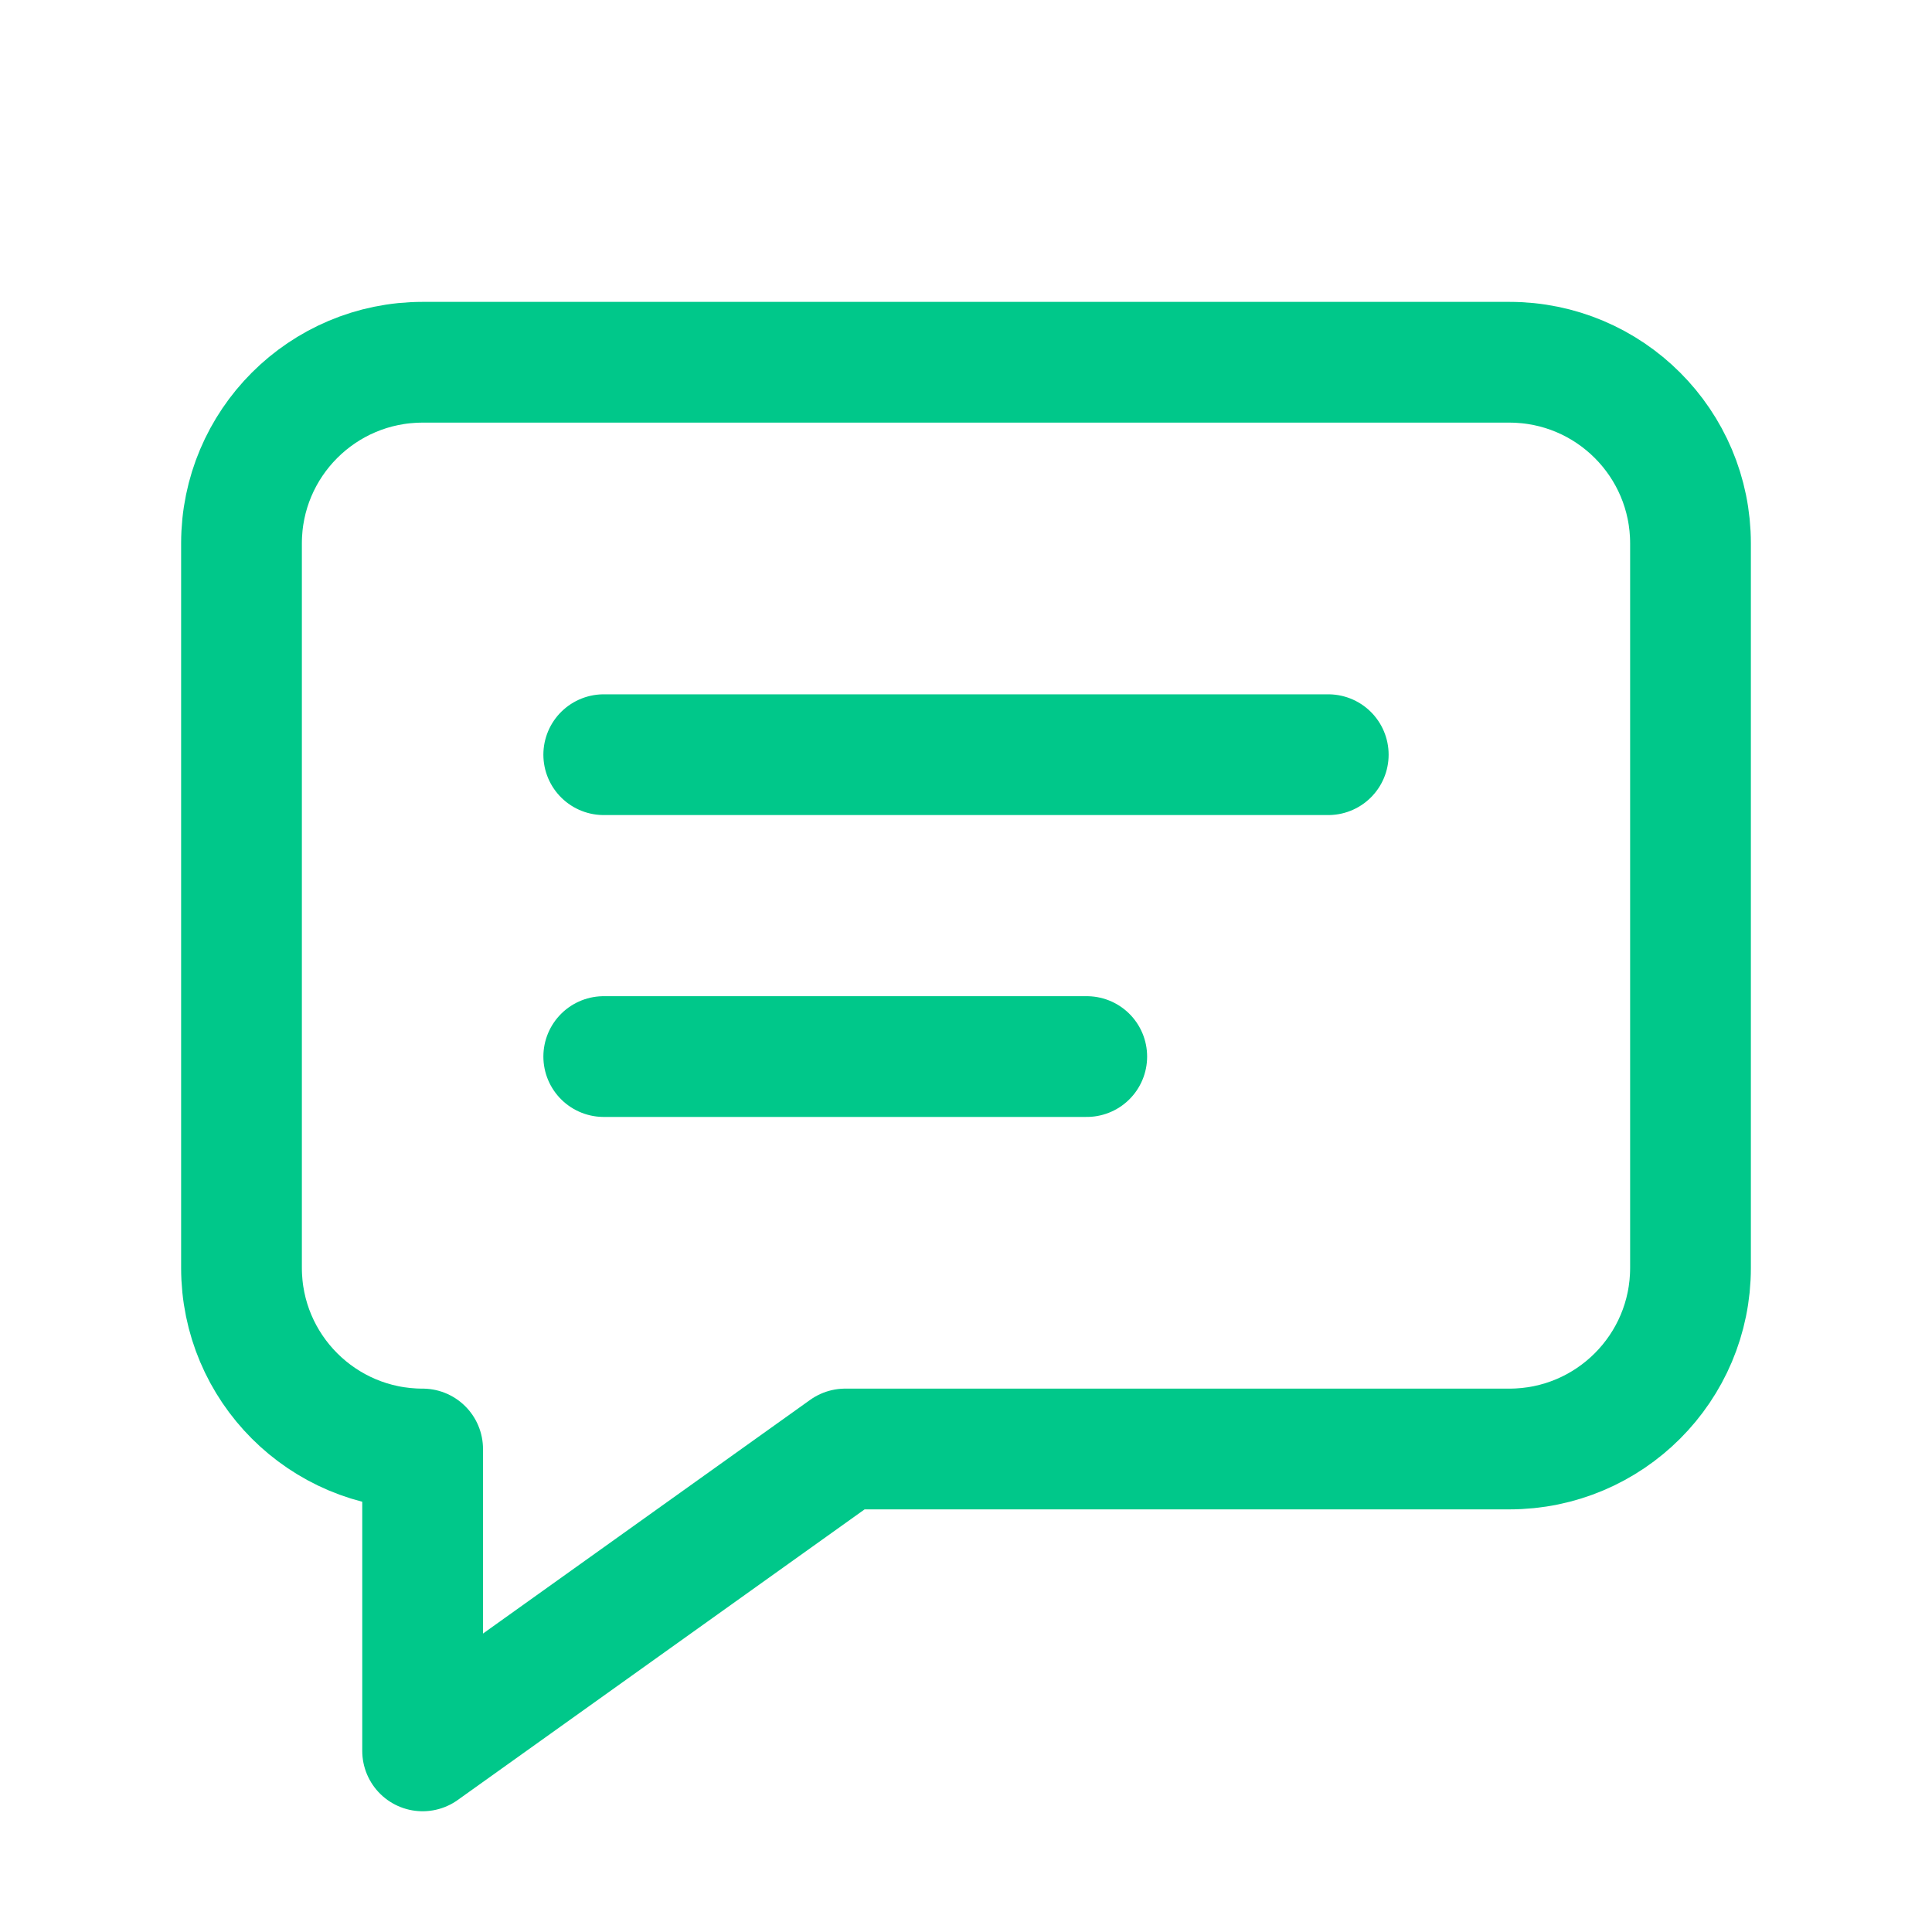
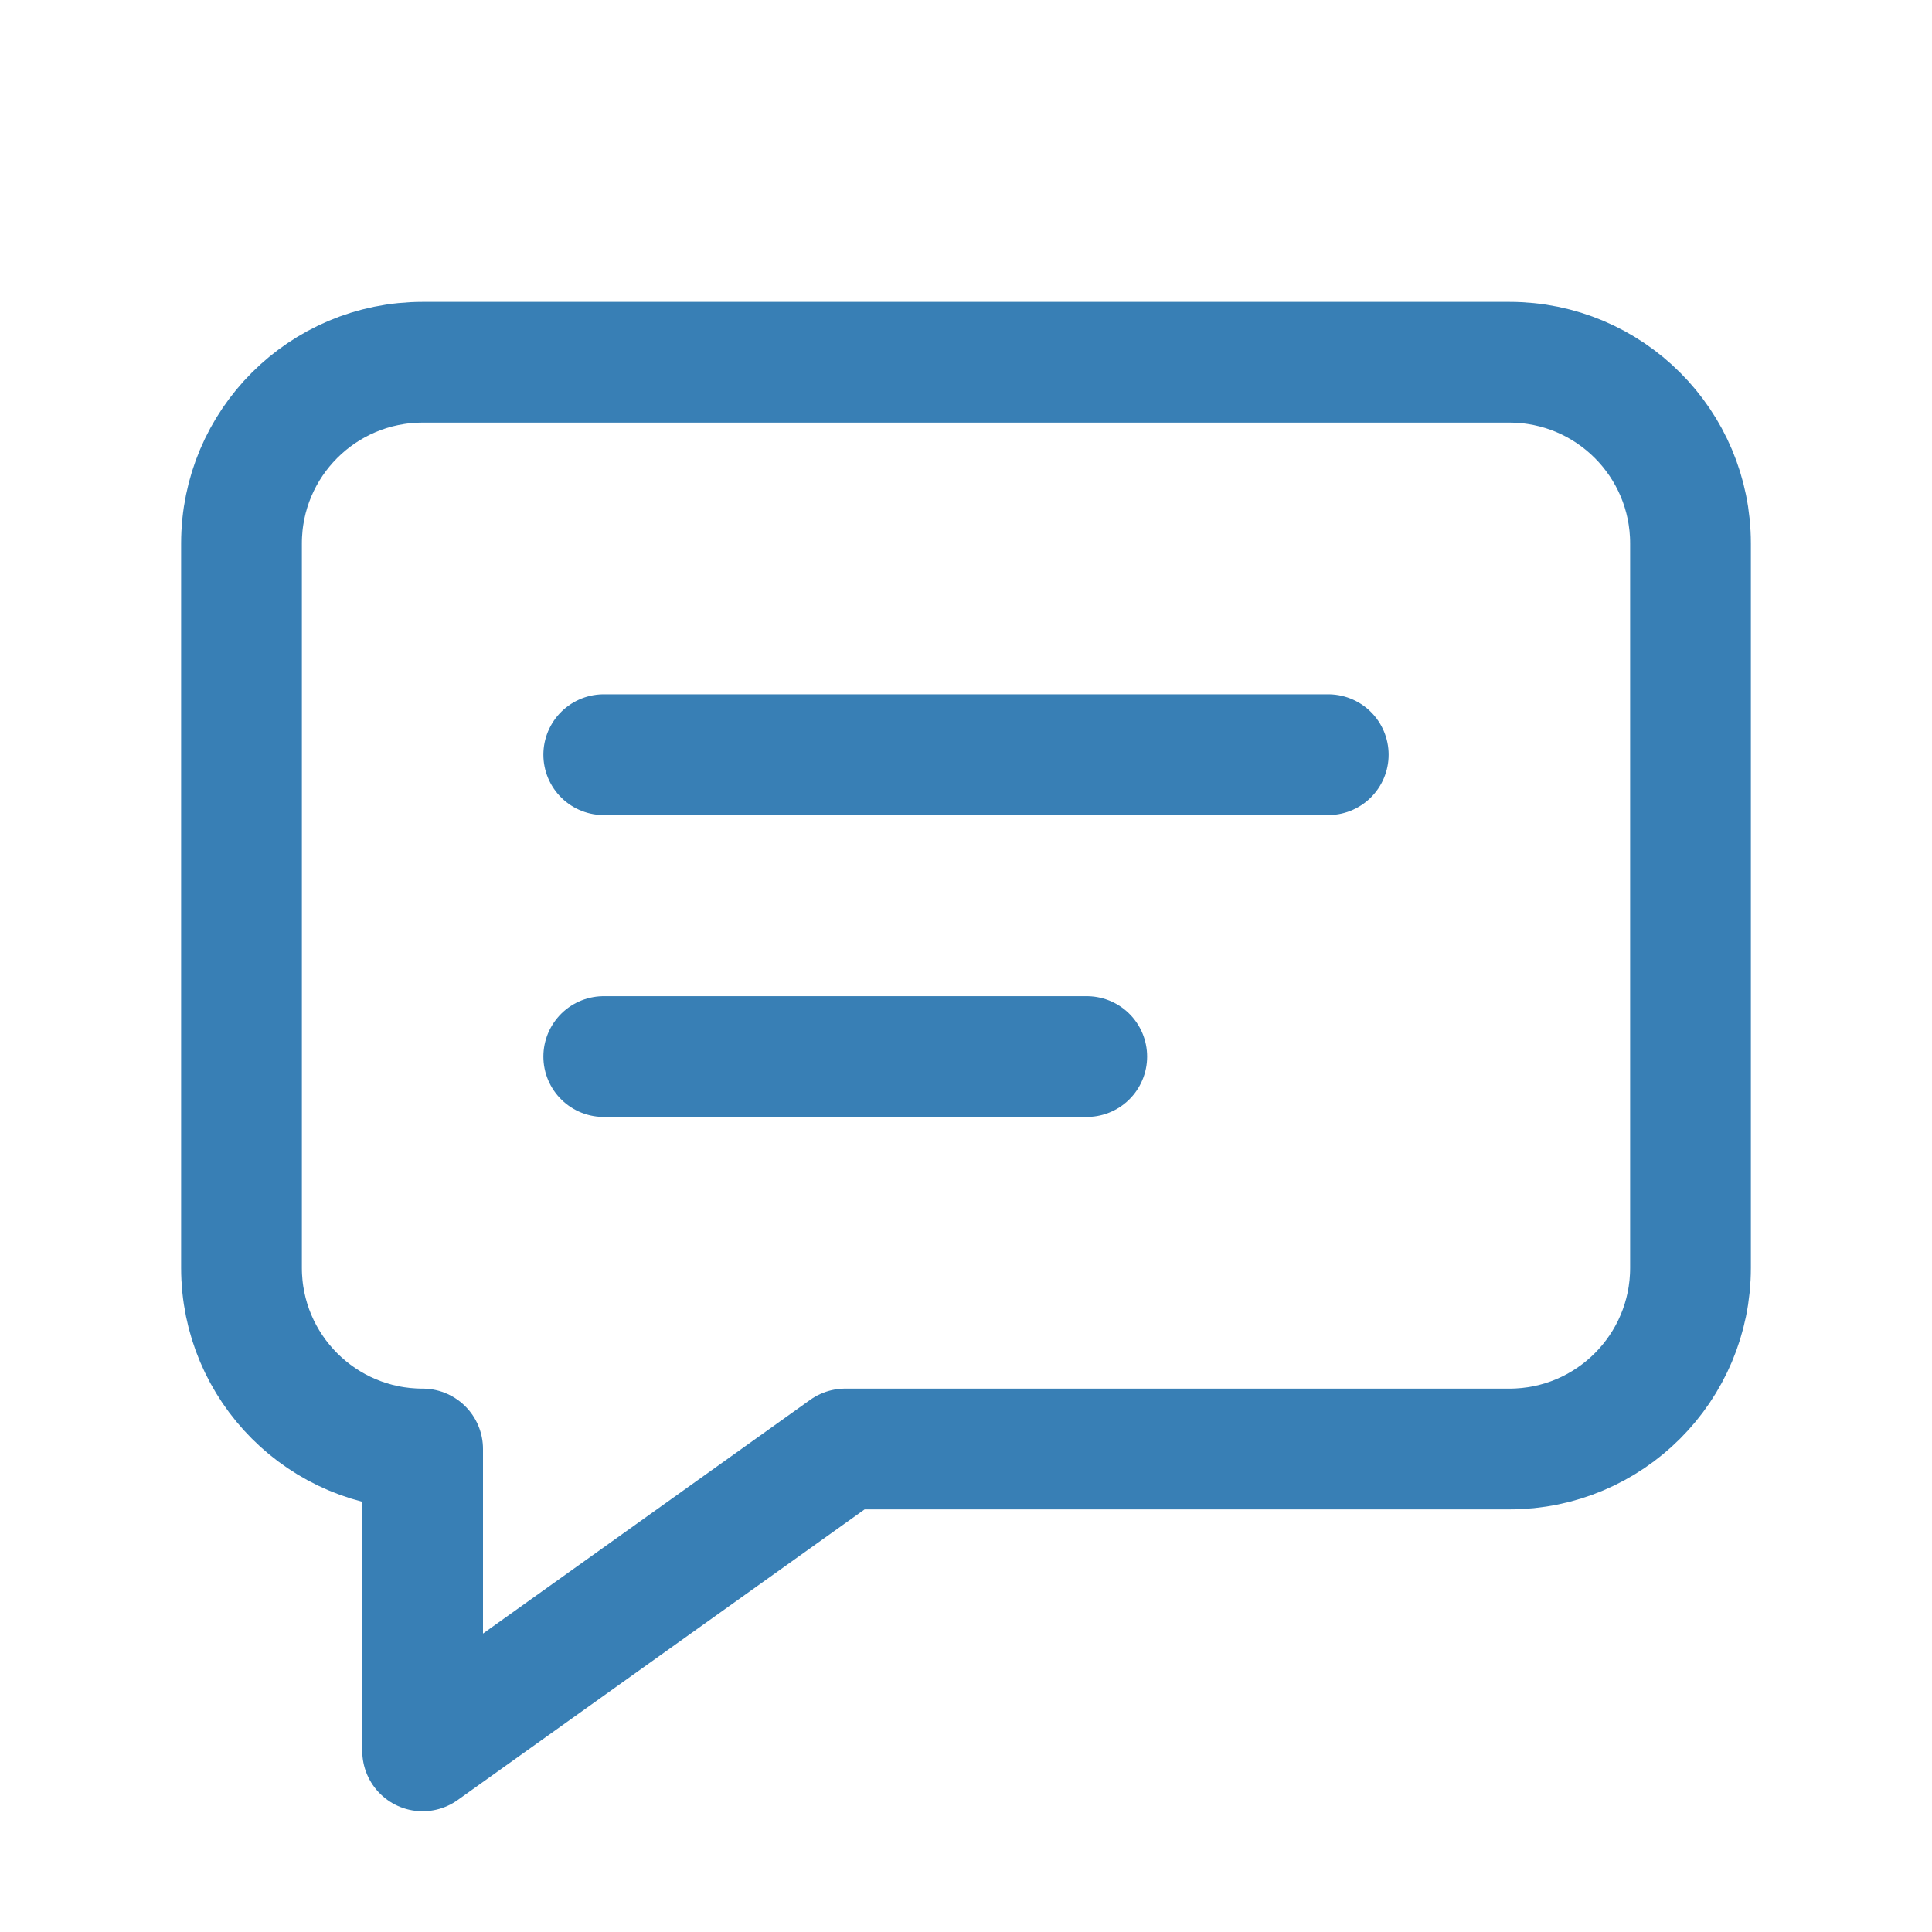
<svg xmlns="http://www.w3.org/2000/svg" viewBox="0 0 64 64" fill="none">
-   <path d="M14 12h36a6 6 0 0 1 6 6v24a6 6 0 0 1-6 6H28L14 58V48a6 6 0 0 1-6-6V18a6 6 0 0 1 6-6Z" stroke="#00c88a" stroke-width="4" stroke-linejoin="round" />
-   <path d="M20 25h24M20 35h16" stroke="#00c88a" stroke-width="4" stroke-linecap="round" />
+   <path d="M14 12h36a6 6 0 0 1 6 6v24a6 6 0 0 1-6 6H28L14 58V48a6 6 0 0 1-6-6V18a6 6 0 0 1 6-6Z" stroke="#387fb5" stroke-width="4" stroke-linejoin="round" />
+   <path d="M20 25h24M20 35h16" stroke="#387fb5" stroke-width="4" stroke-linecap="round" />
</svg>
